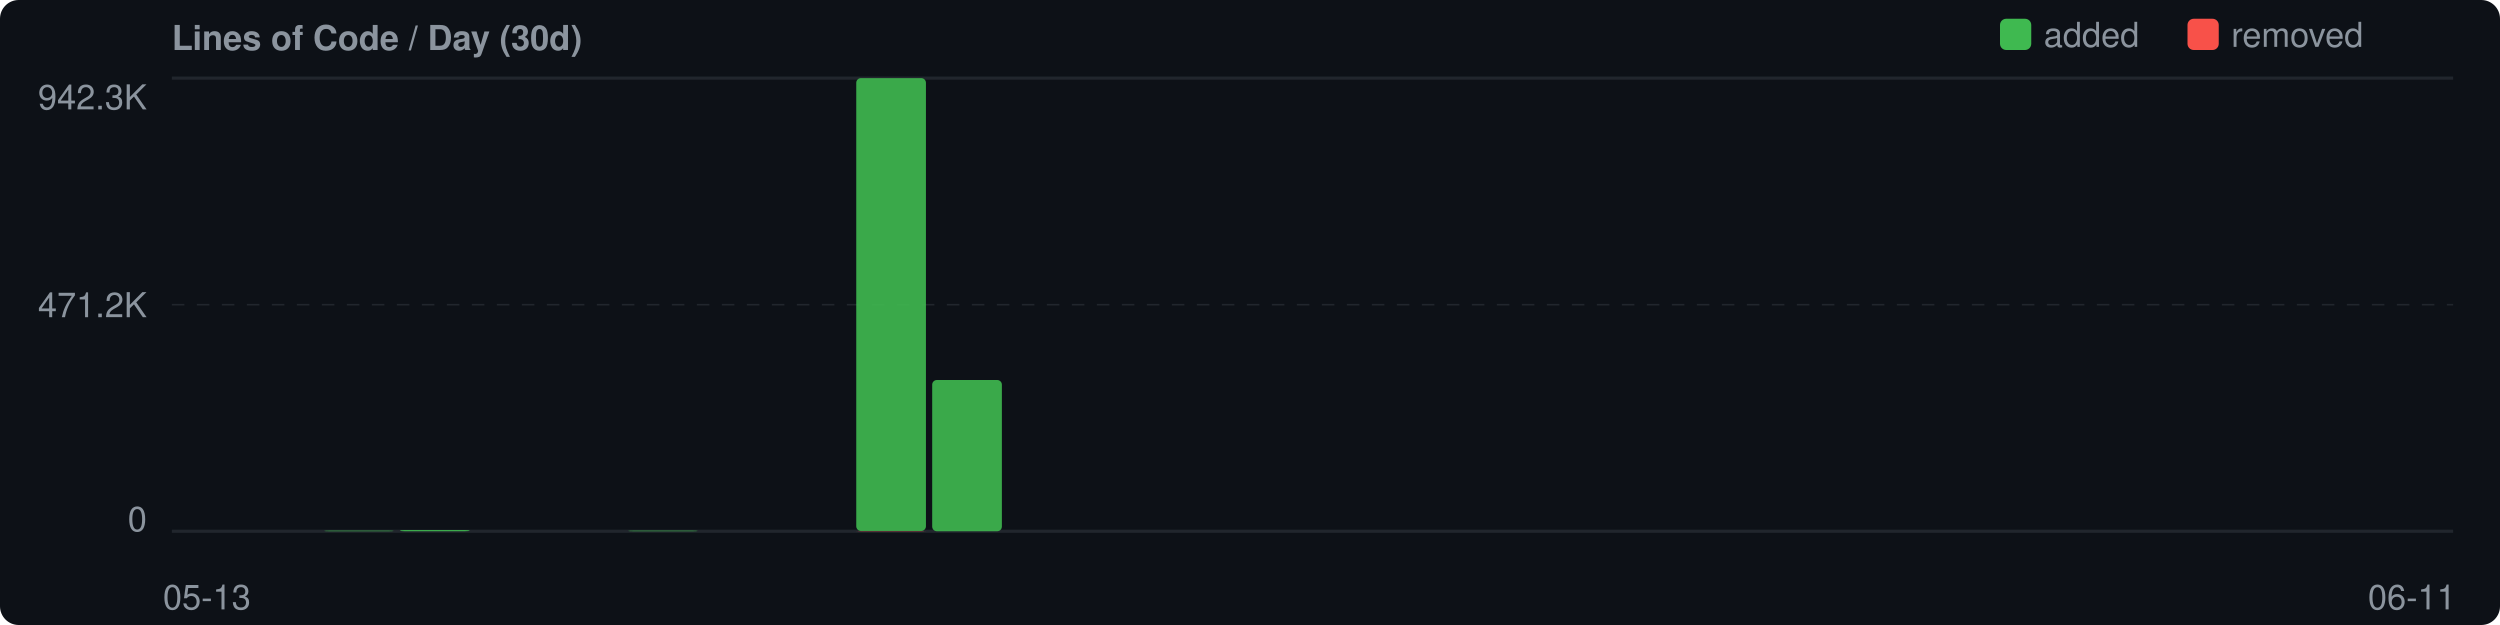
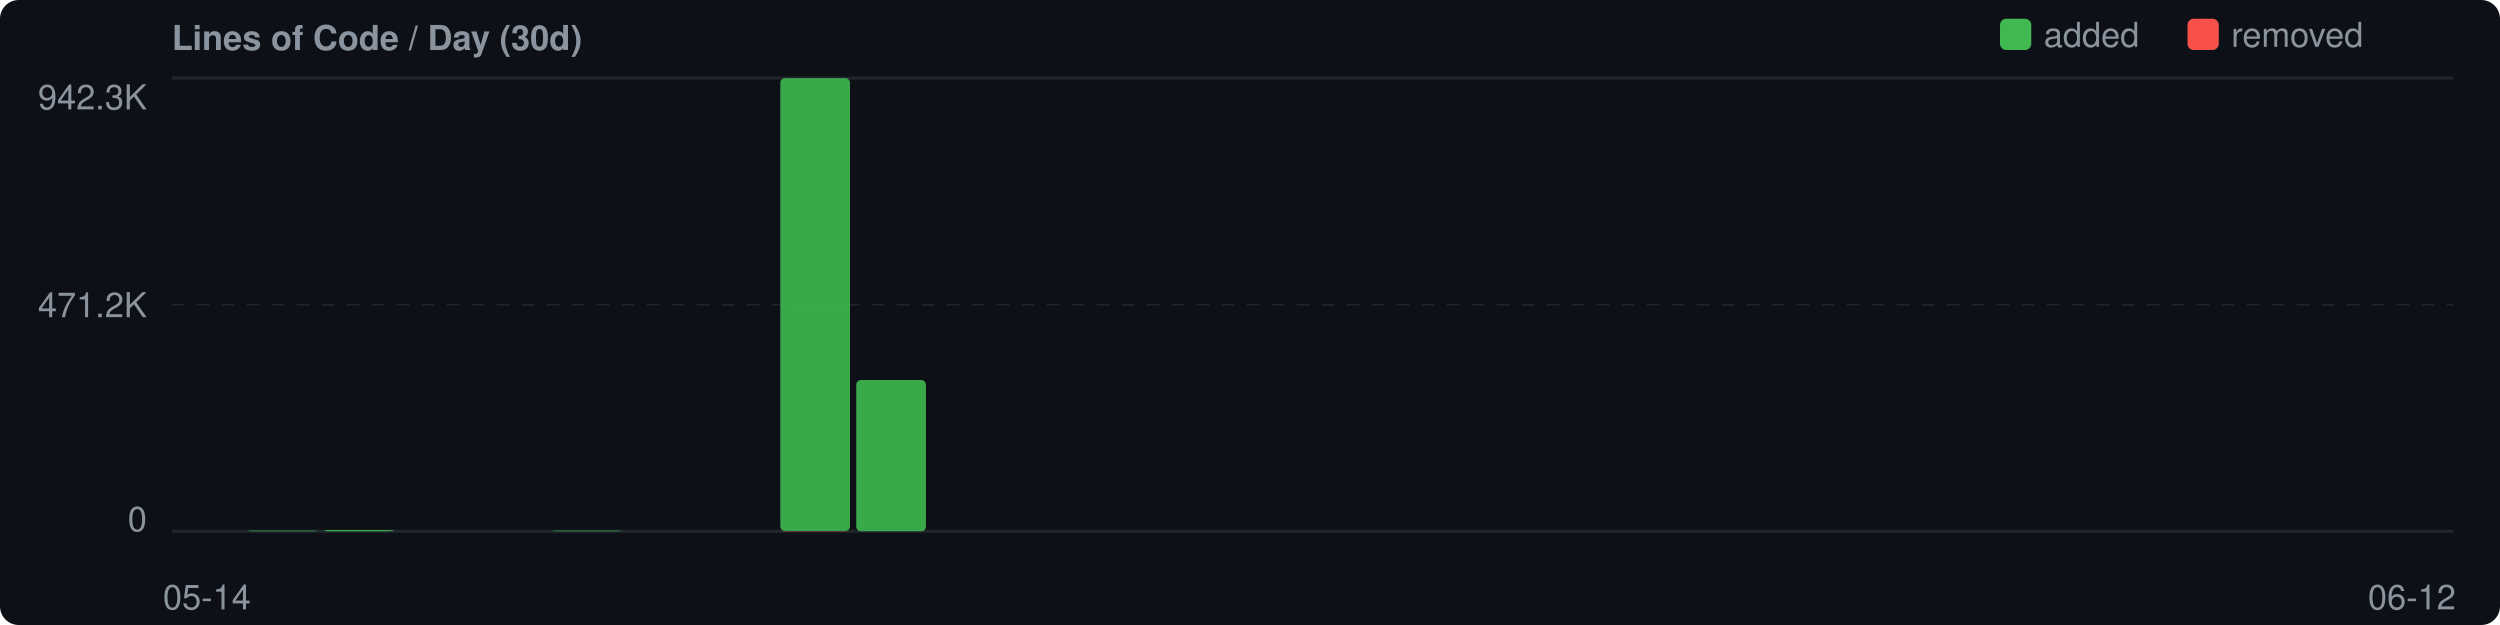
<svg xmlns="http://www.w3.org/2000/svg" width="800" height="200" viewBox="0 0 800 200">
  <rect width="800" height="200" fill="#0d1117" rx="6" />
  <style>text { font-family: system-ui, -apple-system, 'Segoe UI', Helvetica, Arial, sans-serif; fill: #8b949e; font-size: 11px; }</style>
  <text x="55" y="16" fill="#c9d1d9" font-size="13" font-weight="600">Lines of Code / Day (30d)</text>
  <rect x="640" y="6" width="10" height="10" fill="#3fb950" rx="2" />
  <text x="654" y="15" font-size="10" fill="#c9d1d9">added</text>
  <rect x="700" y="6" width="10" height="10" fill="#f85149" rx="2" />
  <text x="714" y="15" font-size="10" fill="#c9d1d9">removed</text>
  <text x="47" y="35" text-anchor="end" font-size="10">942.3K</text>
  <text x="47" y="170" text-anchor="end" font-size="10">0</text>
  <line x1="55" y1="25" x2="785" y2="25" stroke="#21262d" stroke-width="1" />
  <line x1="55" y1="170" x2="785" y2="170" stroke="#21262d" stroke-width="1" />
  <line x1="55" y1="97.5" x2="785" y2="97.5" stroke="#21262d" stroke-width="0.5" stroke-dasharray="4,4" />
  <text x="47" y="101.5" text-anchor="end" font-size="10">471.2K</text>
  <rect x="55.0" y="170.0" width="22.3" height="0.0" fill="#f85149" rx="1.5" opacity="0.9" />
  <rect x="55.0" y="170.0" width="22.3" height="0.0" fill="#3fb950" rx="1.5" opacity="0.9" />
-   <text x="66.2" y="195" text-anchor="middle" font-size="10">05-13</text>
+   <text x="66.2" y="195" text-anchor="middle" font-size="10">05-14</text>
  <rect x="79.3" y="170.0" width="22.3" height="0.0" fill="#f85149" rx="1.5" opacity="0.9" />
-   <rect x="79.3" y="170.0" width="22.3" height="0.0" fill="#3fb950" rx="1.5" opacity="0.9" />
+   <rect x="79.3" y="169.8" width="22.3" height="0.2" fill="#3fb950" rx="1.5" opacity="0.9" />
  <rect x="103.7" y="170.0" width="22.3" height="0.0" fill="#f85149" rx="1.5" opacity="0.9" />
-   <rect x="103.7" y="169.8" width="22.3" height="0.2" fill="#3fb950" rx="1.5" opacity="0.9" />
+   <rect x="103.7" y="169.6" width="22.3" height="0.4" fill="#3fb950" rx="1.5" opacity="0.9" />
  <rect x="128.0" y="170.0" width="22.3" height="0.0" fill="#f85149" rx="1.5" opacity="0.9" />
-   <rect x="128.0" y="169.6" width="22.3" height="0.4" fill="#3fb950" rx="1.5" opacity="0.9" />
+   <rect x="128.0" y="170.0" width="22.3" height="0.0" fill="#3fb950" rx="1.5" opacity="0.9" />
  <rect x="152.3" y="170.0" width="22.3" height="0.0" fill="#f85149" rx="1.5" opacity="0.9" />
  <rect x="152.3" y="170.0" width="22.3" height="0.0" fill="#3fb950" rx="1.5" opacity="0.9" />
  <rect x="176.7" y="170.0" width="22.3" height="0.0" fill="#f85149" rx="1.5" opacity="0.9" />
-   <rect x="176.7" y="170.0" width="22.3" height="0.0" fill="#3fb950" rx="1.5" opacity="0.9" />
+   <rect x="176.7" y="169.8" width="22.3" height="0.2" fill="#3fb950" rx="1.5" opacity="0.9" />
  <rect x="201.0" y="170.0" width="22.3" height="0.0" fill="#f85149" rx="1.5" opacity="0.9" />
-   <rect x="201.0" y="169.8" width="22.3" height="0.2" fill="#3fb950" rx="1.5" opacity="0.9" />
+   <rect x="201.0" y="169.9" width="22.3" height="0.0" fill="#3fb950" rx="1.5" opacity="0.9" />
  <rect x="225.3" y="170.0" width="22.3" height="0.0" fill="#f85149" rx="1.5" opacity="0.9" />
-   <rect x="225.3" y="169.9" width="22.3" height="0.0" fill="#3fb950" rx="1.5" opacity="0.9" />
-   <rect x="249.7" y="170.0" width="22.3" height="0.0" fill="#f85149" rx="1.5" opacity="0.9" />
-   <rect x="249.7" y="170.0" width="22.3" height="0.0" fill="#3fb950" rx="1.5" opacity="0.9" />
-   <rect x="274.0" y="169.9" width="22.3" height="0.1" fill="#f85149" rx="1.5" opacity="0.9" />
-   <rect x="274.0" y="25.0" width="22.3" height="144.9" fill="#3fb950" rx="1.5" opacity="0.9" />
+   <rect x="225.3" y="170.0" width="22.3" height="0.0" fill="#3fb950" rx="1.5" opacity="0.9" />
+   <rect x="249.7" y="169.9" width="22.3" height="0.1" fill="#f85149" rx="1.5" opacity="0.9" />
+   <rect x="249.7" y="25.0" width="22.3" height="144.9" fill="#3fb950" rx="1.5" opacity="0.9" />
+   <rect x="274.0" y="170.0" width="22.3" height="0.0" fill="#f85149" rx="1.5" opacity="0.9" />
+   <rect x="274.0" y="121.6" width="22.3" height="48.4" fill="#3fb950" rx="1.5" opacity="0.9" />
  <rect x="298.3" y="170.0" width="22.3" height="0.0" fill="#f85149" rx="1.5" opacity="0.9" />
-   <rect x="298.3" y="121.6" width="22.3" height="48.4" fill="#3fb950" rx="1.5" opacity="0.9" />
+   <rect x="298.3" y="170.0" width="22.3" height="0.0" fill="#3fb950" rx="1.5" opacity="0.9" />
  <rect x="322.7" y="170.0" width="22.3" height="0.0" fill="#f85149" rx="1.5" opacity="0.9" />
  <rect x="322.7" y="170.0" width="22.3" height="0.0" fill="#3fb950" rx="1.5" opacity="0.9" />
  <rect x="347.0" y="170.0" width="22.3" height="0.0" fill="#f85149" rx="1.5" opacity="0.9" />
  <rect x="347.0" y="170.0" width="22.3" height="0.0" fill="#3fb950" rx="1.5" opacity="0.9" />
  <rect x="371.3" y="170.0" width="22.3" height="0.0" fill="#f85149" rx="1.5" opacity="0.9" />
  <rect x="371.3" y="170.0" width="22.3" height="0.0" fill="#3fb950" rx="1.5" opacity="0.9" />
  <rect x="395.7" y="170.0" width="22.3" height="0.0" fill="#f85149" rx="1.5" opacity="0.9" />
  <rect x="395.7" y="170.0" width="22.3" height="0.0" fill="#3fb950" rx="1.5" opacity="0.9" />
-   <rect x="420.0" y="170.0" width="22.3" height="0.0" fill="#f85149" rx="1.5" opacity="0.9" />
-   <rect x="420.0" y="170.0" width="22.3" height="0.0" fill="#3fb950" rx="1.5" opacity="0.9" />
+   <rect x="444.3" y="170.0" width="22.3" height="0.0" fill="#f85149" rx="1.5" opacity="0.9" />
+   <rect x="444.3" y="170.0" width="22.3" height="0.0" fill="#3fb950" rx="1.5" opacity="0.9" />
  <rect x="468.7" y="170.0" width="22.3" height="0.0" fill="#f85149" rx="1.5" opacity="0.9" />
  <rect x="468.7" y="170.0" width="22.3" height="0.0" fill="#3fb950" rx="1.5" opacity="0.9" />
  <rect x="493.0" y="170.0" width="22.3" height="0.0" fill="#f85149" rx="1.5" opacity="0.9" />
  <rect x="493.0" y="170.0" width="22.3" height="0.0" fill="#3fb950" rx="1.5" opacity="0.9" />
  <rect x="517.3" y="170.0" width="22.3" height="0.0" fill="#f85149" rx="1.5" opacity="0.9" />
  <rect x="517.3" y="170.0" width="22.3" height="0.0" fill="#3fb950" rx="1.5" opacity="0.9" />
  <rect x="541.7" y="170.0" width="22.3" height="0.0" fill="#f85149" rx="1.5" opacity="0.9" />
  <rect x="541.7" y="170.0" width="22.3" height="0.0" fill="#3fb950" rx="1.5" opacity="0.9" />
  <rect x="566.0" y="170.0" width="22.3" height="0.0" fill="#f85149" rx="1.5" opacity="0.9" />
  <rect x="566.0" y="170.0" width="22.3" height="0.0" fill="#3fb950" rx="1.5" opacity="0.9" />
  <rect x="590.3" y="170.0" width="22.3" height="0.0" fill="#f85149" rx="1.5" opacity="0.9" />
  <rect x="590.3" y="170.0" width="22.3" height="0.0" fill="#3fb950" rx="1.5" opacity="0.9" />
  <rect x="614.7" y="170.0" width="22.3" height="0.0" fill="#f85149" rx="1.5" opacity="0.9" />
-   <rect x="614.7" y="170.0" width="22.3" height="0.0" fill="#3fb950" rx="1.5" opacity="0.9" />
+   <rect x="614.7" y="169.9" width="22.3" height="0.0" fill="#3fb950" rx="1.5" opacity="0.9" />
  <rect x="639.0" y="170.0" width="22.3" height="0.0" fill="#f85149" rx="1.5" opacity="0.9" />
-   <rect x="639.0" y="169.9" width="22.3" height="0.0" fill="#3fb950" rx="1.5" opacity="0.9" />
+   <rect x="639.0" y="170.0" width="22.3" height="0.0" fill="#3fb950" rx="1.5" opacity="0.9" />
  <rect x="663.3" y="170.0" width="22.3" height="0.0" fill="#f85149" rx="1.5" opacity="0.9" />
  <rect x="663.3" y="170.0" width="22.3" height="0.0" fill="#3fb950" rx="1.5" opacity="0.9" />
  <rect x="687.7" y="170.0" width="22.3" height="0.0" fill="#f85149" rx="1.5" opacity="0.9" />
  <rect x="687.7" y="170.0" width="22.3" height="0.0" fill="#3fb950" rx="1.5" opacity="0.9" />
  <rect x="712.0" y="170.0" width="22.3" height="0.0" fill="#f85149" rx="1.5" opacity="0.9" />
  <rect x="712.0" y="170.0" width="22.3" height="0.0" fill="#3fb950" rx="1.5" opacity="0.9" />
  <rect x="736.3" y="170.0" width="22.3" height="0.0" fill="#f85149" rx="1.5" opacity="0.9" />
  <rect x="736.3" y="170.0" width="22.3" height="0.0" fill="#3fb950" rx="1.5" opacity="0.9" />
-   <rect x="760.7" y="170.0" width="22.3" height="0.0" fill="#f85149" rx="1.5" opacity="0.9" />
-   <rect x="760.7" y="170.0" width="22.3" height="0.0" fill="#3fb950" rx="1.5" opacity="0.9" />
-   <text x="771.8" y="195" text-anchor="middle" font-size="10">06-11</text>
+   <text x="771.8" y="195" text-anchor="middle" font-size="10">06-12</text>
</svg>
